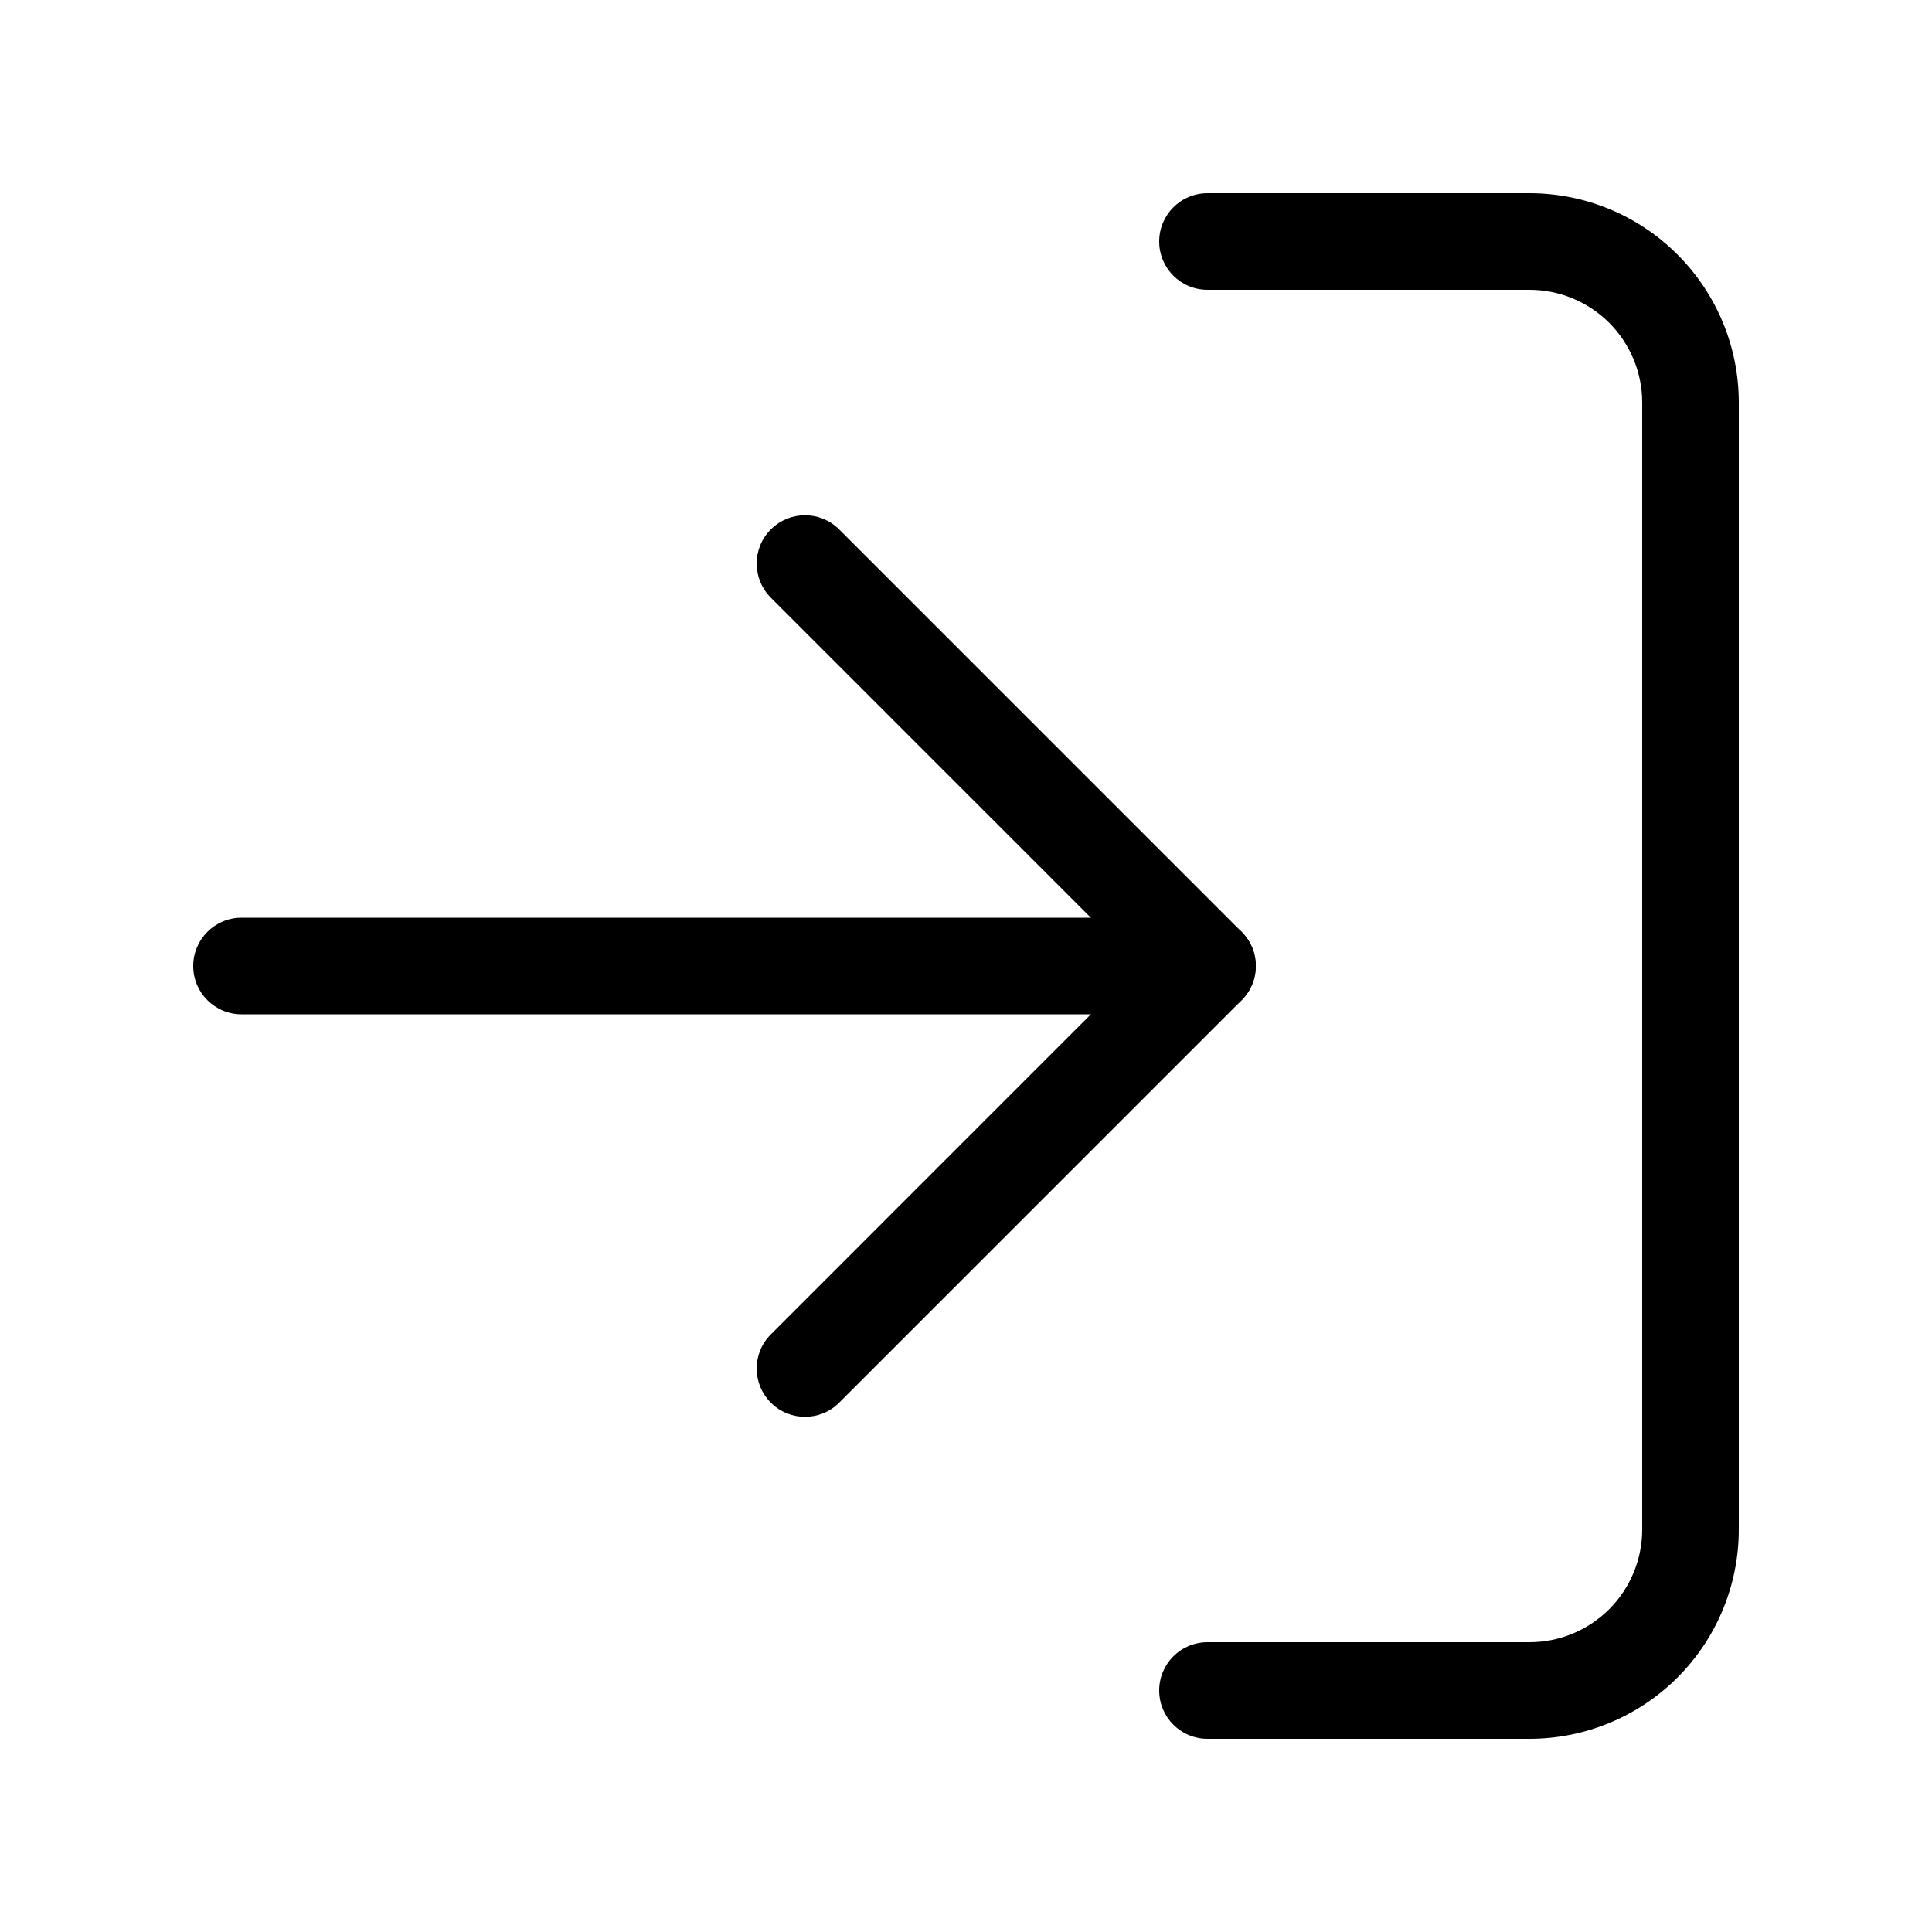
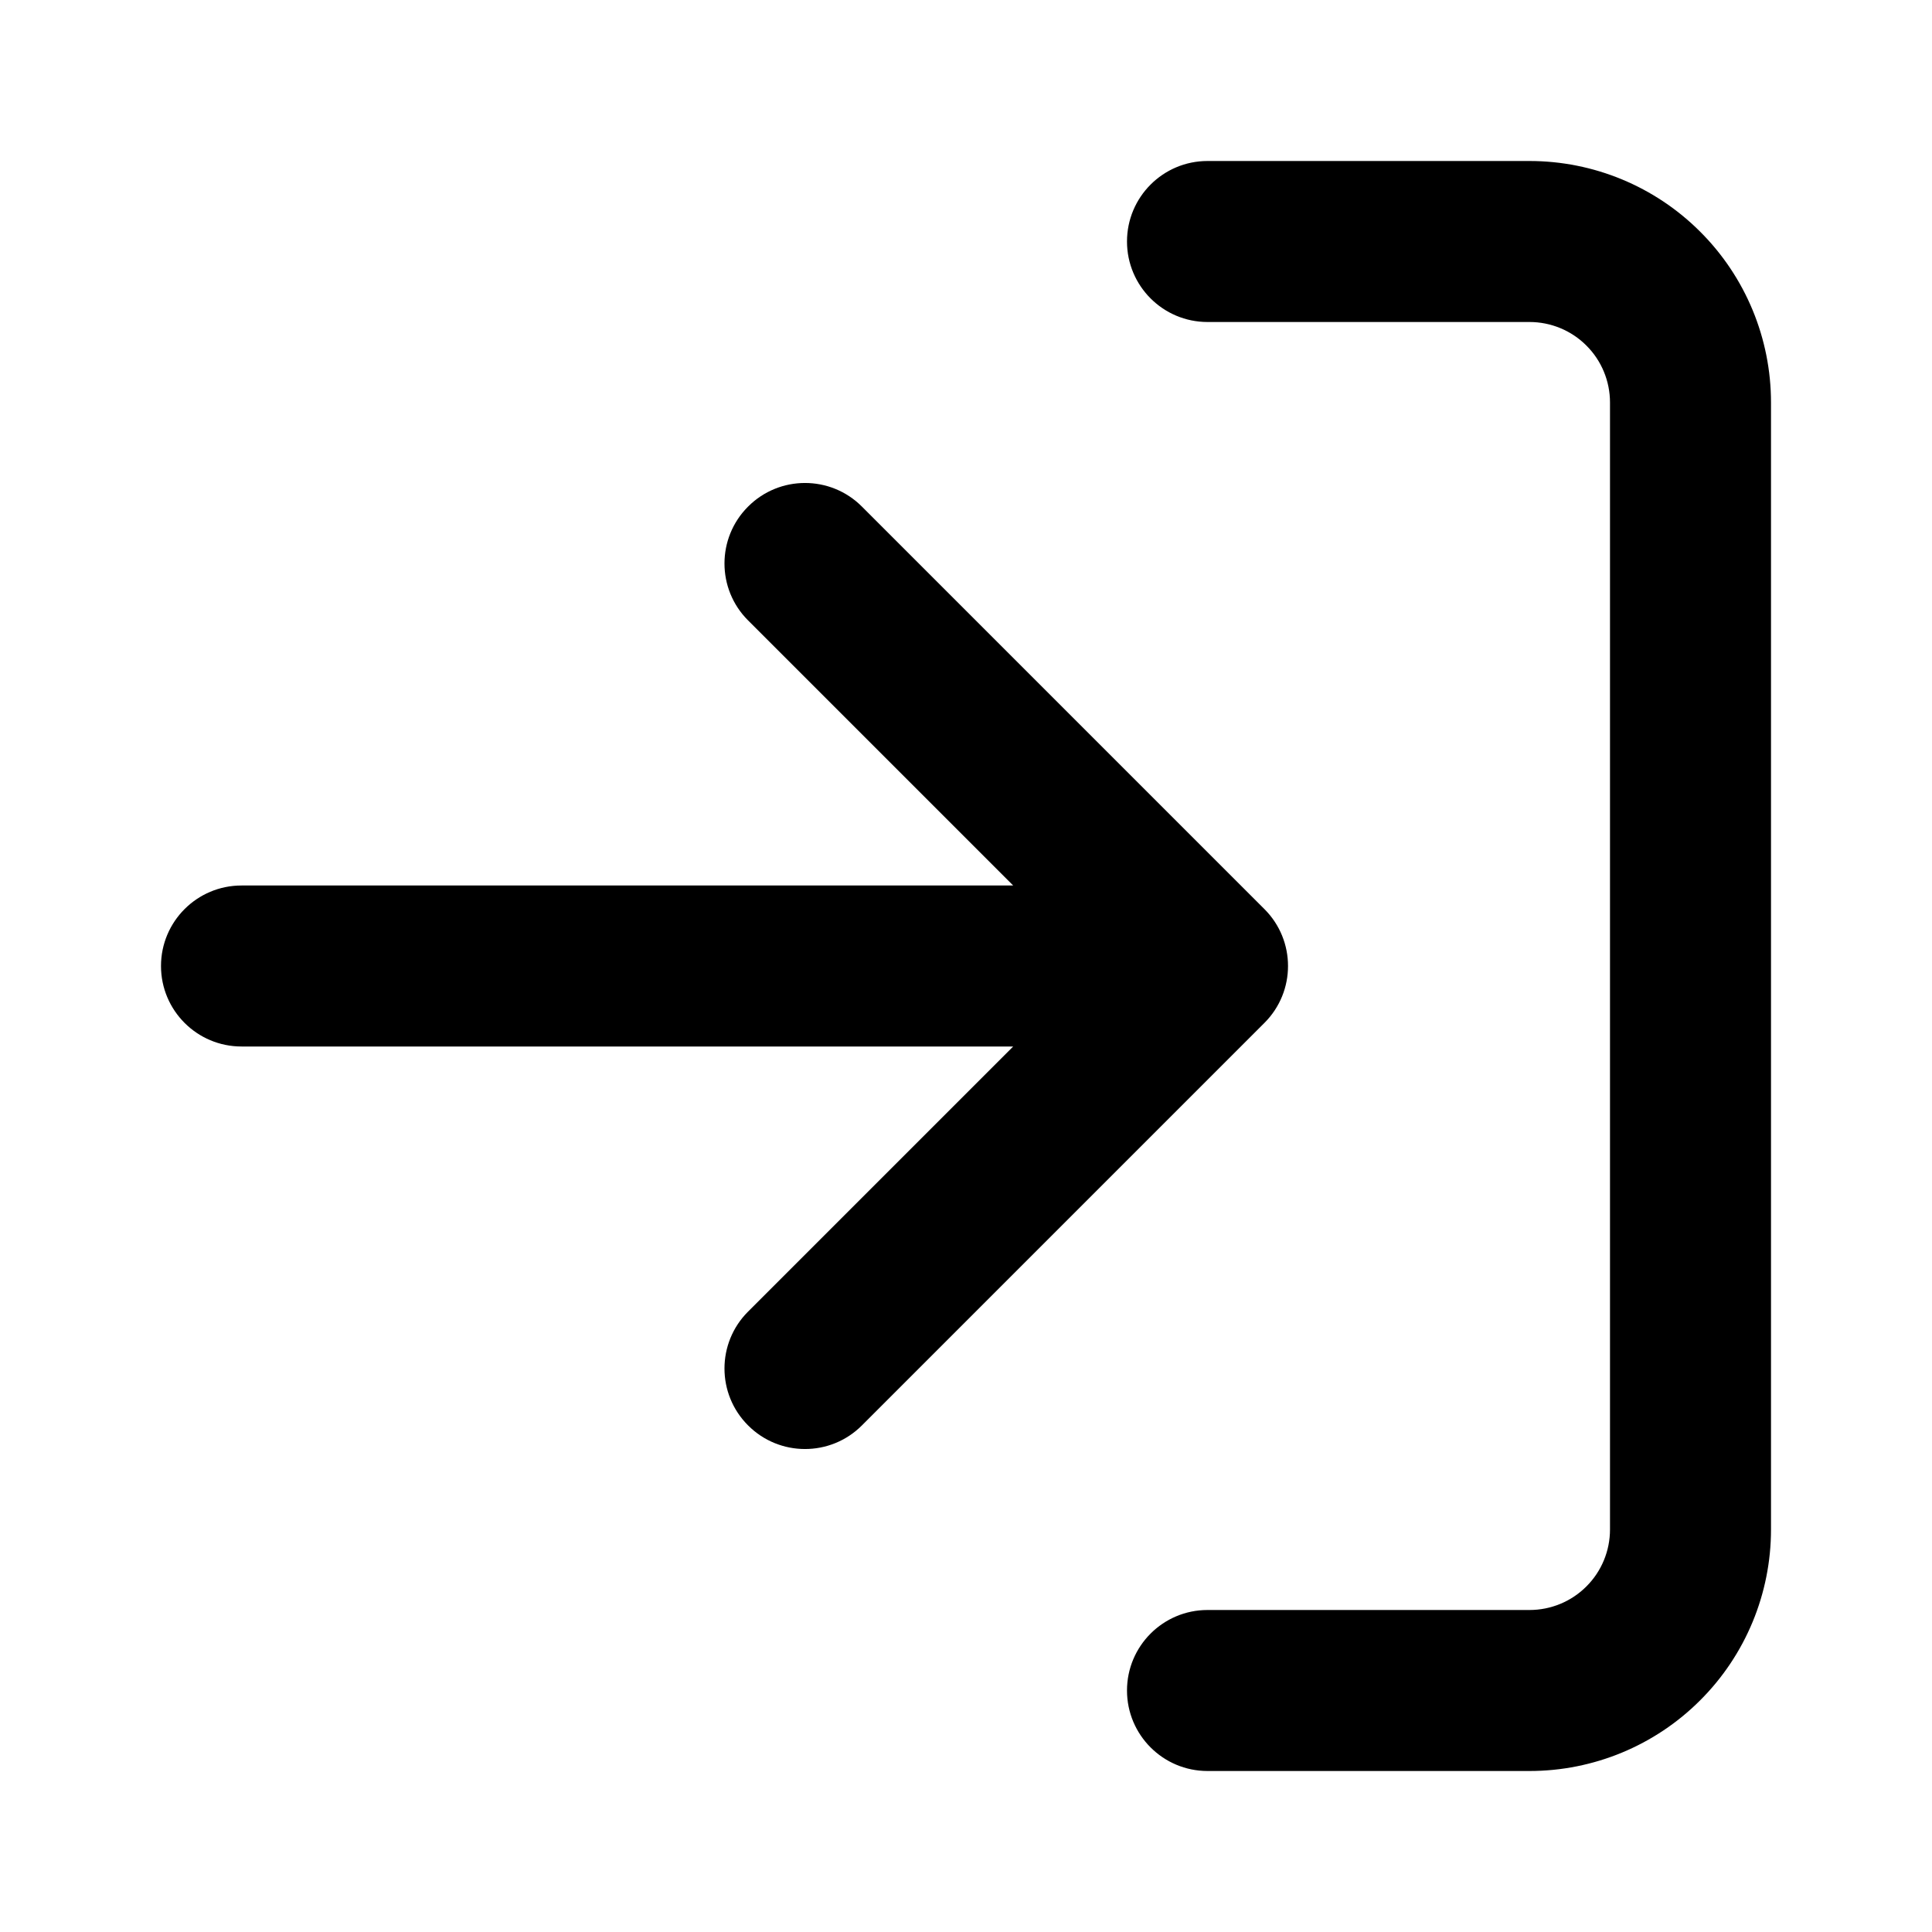
<svg xmlns="http://www.w3.org/2000/svg" width="24" height="24" viewBox="0 0 24 24" fill="none">
-   <path fill-rule="evenodd" clip-rule="evenodd" d="M19 3.6C19.371 3.6 19.727 3.748 19.99 4.01C20.252 4.273 20.4 4.629 20.4 5V19C20.4 19.372 20.252 19.728 19.99 19.99C19.727 20.253 19.371 20.4 19 20.4H15C14.668 20.4 14.4 20.669 14.4 21C14.4 21.332 14.668 21.6 15 21.6H19C19.689 21.6 20.351 21.326 20.838 20.839C21.326 20.351 21.6 19.69 21.6 19V5C21.6 4.311 21.326 3.65 20.838 3.162C20.351 2.674 19.689 2.4 19 2.4H15C14.668 2.4 14.4 2.669 14.4 3C14.4 3.332 14.668 3.6 15 3.6H19Z" fill="currentColor" />
-   <path fill-rule="evenodd" clip-rule="evenodd" d="M9.576 6.576C9.81 6.342 10.19 6.342 10.424 6.576L15.424 11.576C15.659 11.81 15.659 12.19 15.424 12.425L10.424 17.425C10.19 17.659 9.81 17.659 9.576 17.425C9.341 17.19 9.341 16.81 9.576 16.576L14.151 12L9.576 7.425C9.341 7.19 9.341 6.81 9.576 6.576Z" fill="currentColor" />
-   <path fill-rule="evenodd" clip-rule="evenodd" d="M2.4 12C2.4 11.669 2.669 11.4 3 11.4H15C15.331 11.4 15.6 11.669 15.6 12C15.6 12.332 15.331 12.6 15 12.6H3C2.669 12.6 2.4 12.332 2.4 12Z" fill="currentColor" />
+   <path fill-rule="evenodd" clip-rule="evenodd" d="M14 3C14 2.448 14.448 2 15 2H19C19.796 2 20.559 2.316 21.121 2.879C21.684 3.441 22 4.204 22 5V19C22 19.796 21.684 20.559 21.121 21.121C20.559 21.684 19.796 22 19 22H15C14.448 22 14 21.552 14 21C14 20.448 14.448 20 15 20H19C19.265 20 19.52 19.895 19.707 19.707C19.895 19.52 20 19.265 20 19V5C20 4.735 19.895 4.48 19.707 4.293C19.52 4.105 19.265 4 19 4H15C14.448 4 14 3.552 14 3ZM9.293 6.293C9.683 5.902 10.317 5.902 10.707 6.293L15.707 11.293C16.098 11.683 16.098 12.317 15.707 12.707L10.707 17.707C10.317 18.098 9.683 18.098 9.293 17.707C8.902 17.317 8.902 16.683 9.293 16.293L12.586 13H3C2.448 13 2 12.552 2 12C2 11.448 2.448 11 3 11H12.586L9.293 7.707C8.902 7.317 8.902 6.683 9.293 6.293Z" fill="currentColor" />
</svg>
